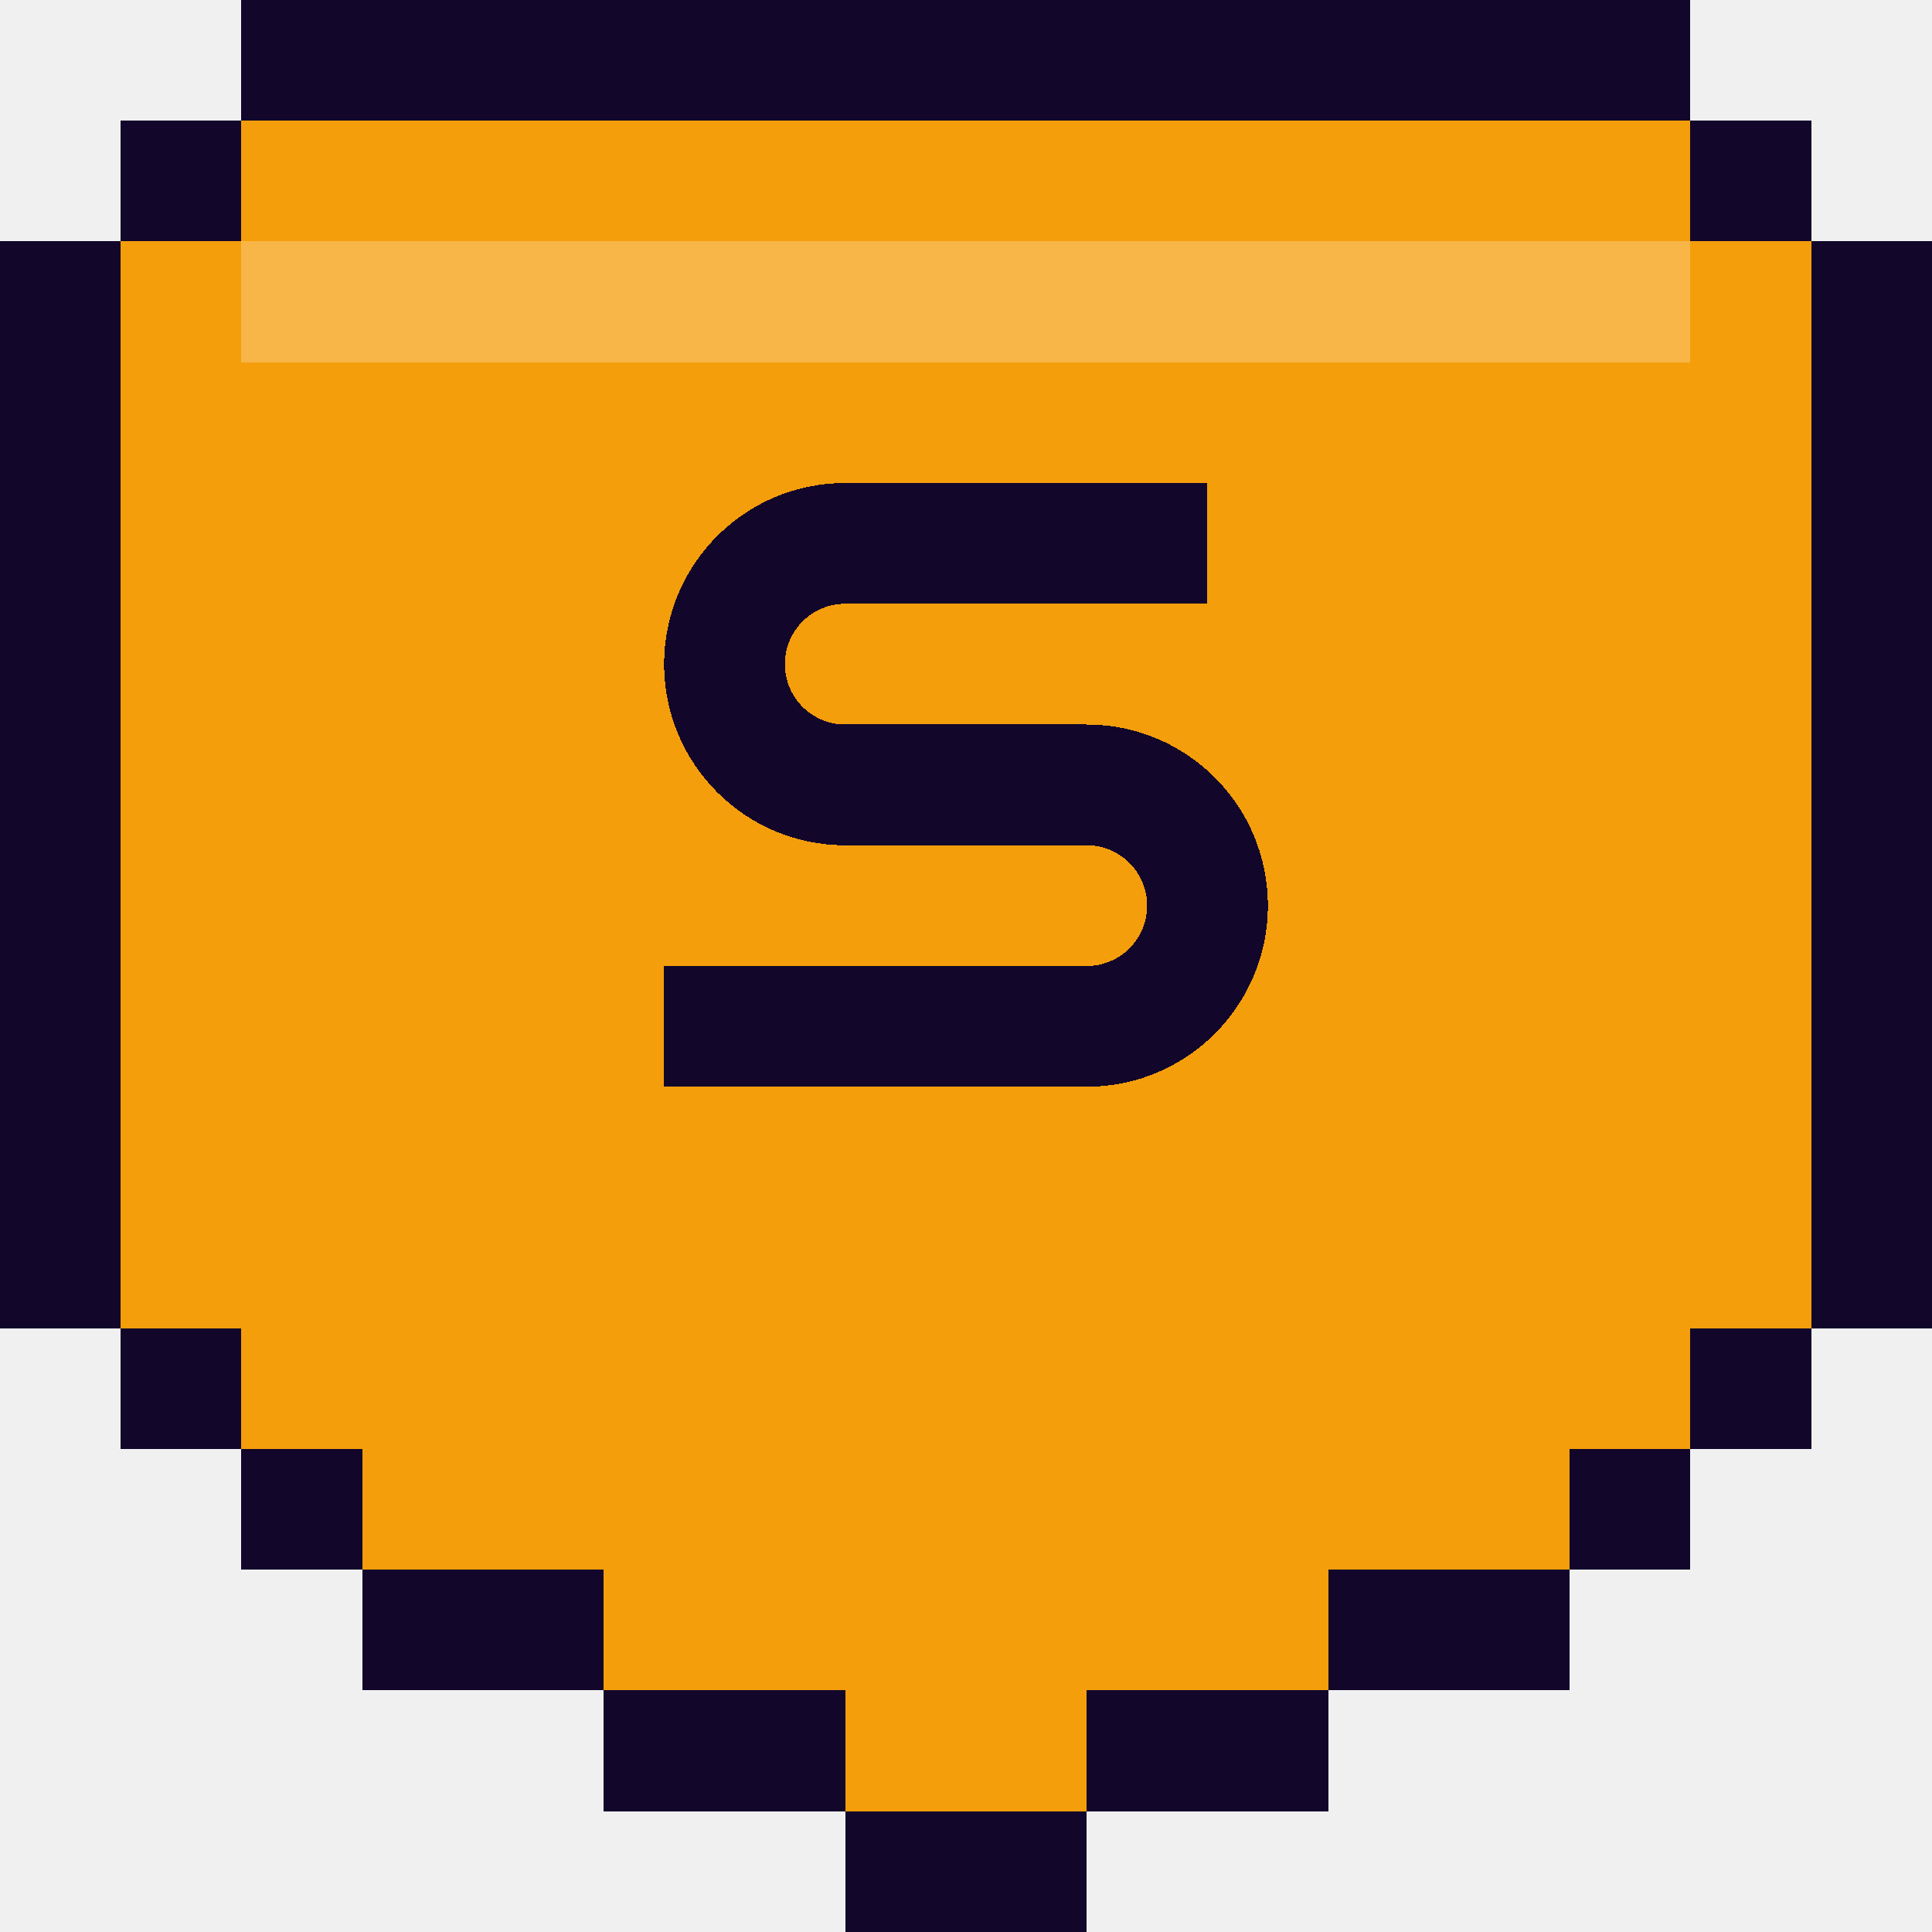
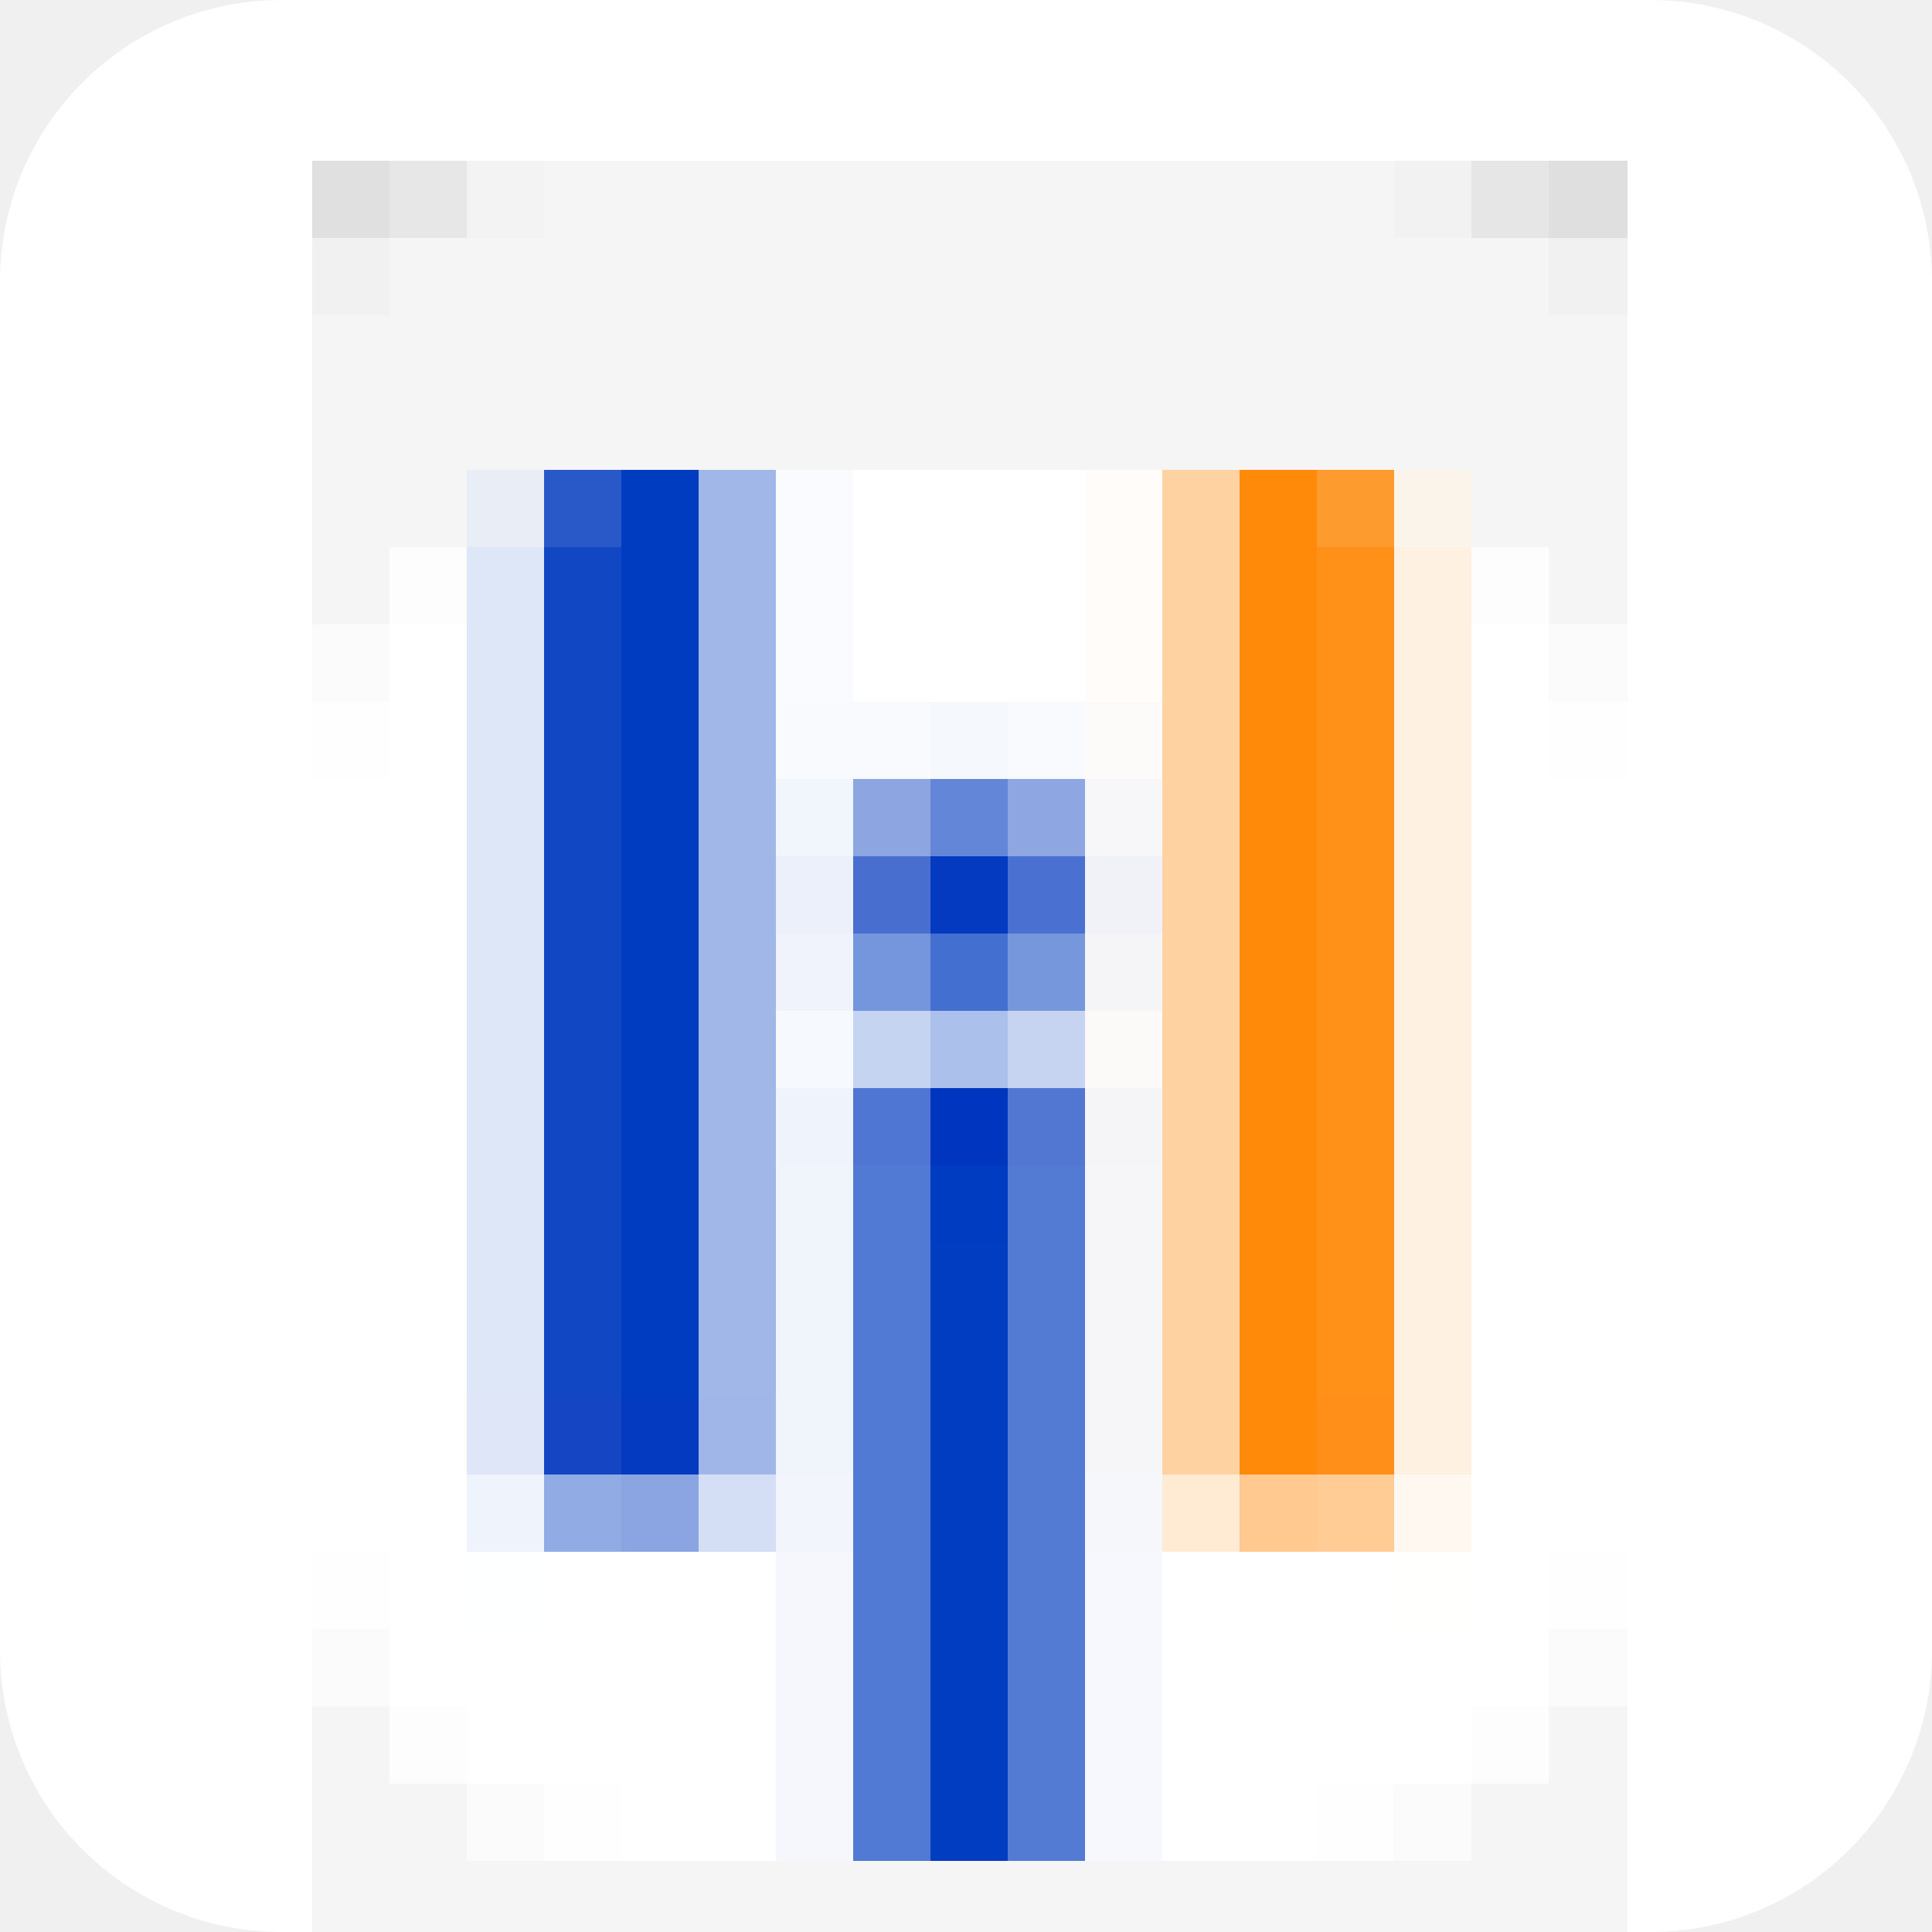
- <svg xmlns="http://www.w3.org/2000/svg" viewBox="0 0 96 96" width="96" height="96" shape-rendering="crispEdges">
-   <rect x="12" y="0" width="72" height="6" fill="#12062b" />
-   <rect x="6" y="6" width="6" height="6" fill="#12062b" />
-   <rect x="12" y="6" width="72" height="6" fill="#f59e0b" />
-   <rect x="84" y="6" width="6" height="6" fill="#12062b" />
-   <rect x="0" y="12" width="6" height="54" fill="#12062b" />
-   <rect x="6" y="12" width="84" height="54" fill="#f59e0b" />
-   <rect x="90" y="12" width="6" height="54" fill="#12062b" />
-   <rect x="6" y="66" width="6" height="6" fill="#12062b" />
-   <rect x="12" y="66" width="72" height="6" fill="#f59e0b" />
-   <rect x="84" y="66" width="6" height="6" fill="#12062b" />
-   <rect x="12" y="72" width="6" height="6" fill="#12062b" />
-   <rect x="18" y="72" width="60" height="6" fill="#f59e0b" />
-   <rect x="78" y="72" width="6" height="6" fill="#12062b" />
-   <rect x="18" y="78" width="12" height="6" fill="#12062b" />
-   <rect x="30" y="78" width="36" height="6" fill="#f59e0b" />
-   <rect x="66" y="78" width="12" height="6" fill="#12062b" />
-   <rect x="30" y="84" width="12" height="6" fill="#12062b" />
-   <rect x="42" y="84" width="12" height="6" fill="#f59e0b" />
-   <rect x="54" y="84" width="12" height="6" fill="#12062b" />
-   <rect x="42" y="90" width="12" height="6" fill="#12062b" />
-   <rect x="12" y="12" width="72" height="6" fill="#ffffff" opacity=".25" />
-   <path d="M60 24H42a9 9 0 0 0 0 18h12a3 3 0 0 1 0 6H33v6h21a9 9 0 0 0 0-18H42a3 3 0 0 1 0-6h18z" fill="#12062b" />
+ <svg xmlns="http://www.w3.org/2000/svg" viewBox="0 0 96 96" width="96" height="96">
+   <rect width="96" height="96" rx="14" fill="#fff" />
+   <g transform="translate(15.5 8) scale(3.84)" shape-rendering="crispEdges">
+     <rect x="0" y="0" width="1.02" height="1.02" fill="#e0e0e0" fill-opacity="1.00" />
+     <rect x="1" y="0" width="1.02" height="1.02" fill="#e7e7e7" fill-opacity="1.00" />
+     <rect x="2" y="0" width="1.02" height="1.02" fill="#f3f3f3" fill-opacity="1.00" />
+     <rect x="3" y="0" width="1.02" height="1.02" fill="#f5f5f5" fill-opacity="1.00" />
+     <rect x="4" y="0" width="1.02" height="1.02" fill="#f5f5f5" fill-opacity="1.00" />
+     <rect x="5" y="0" width="1.02" height="1.02" fill="#f5f5f5" fill-opacity="1.00" />
+     <rect x="6" y="0" width="1.02" height="1.02" fill="#f5f5f5" fill-opacity="1.00" />
+     <rect x="7" y="0" width="1.02" height="1.02" fill="#f5f5f5" fill-opacity="1.00" />
+     <rect x="8" y="0" width="1.02" height="1.02" fill="#f5f5f5" fill-opacity="1.00" />
+     <rect x="9" y="0" width="1.02" height="1.02" fill="#f5f5f5" fill-opacity="1.00" />
+     <rect x="10" y="0" width="1.02" height="1.02" fill="#f5f5f5" fill-opacity="1.00" />
+     <rect x="11" y="0" width="1.02" height="1.02" fill="#f5f5f5" fill-opacity="1.00" />
+     <rect x="12" y="0" width="1.02" height="1.02" fill="#f5f5f5" fill-opacity="1.00" />
+     <rect x="13" y="0" width="1.02" height="1.02" fill="#f5f5f5" fill-opacity="1.00" />
+     <rect x="14" y="0" width="1.02" height="1.02" fill="#f2f2f2" fill-opacity="1.00" />
+     <rect x="15" y="0" width="1.02" height="1.02" fill="#e6e6e6" fill-opacity="1.00" />
+     <rect x="16" y="0" width="1.02" height="1.02" fill="#dfdfdf" fill-opacity="1.00" />
+     <rect x="0" y="1" width="1.02" height="1.02" fill="#f1f1f1" fill-opacity="1.00" />
+     <rect x="1" y="1" width="1.02" height="1.02" fill="#f5f5f5" fill-opacity="1.00" />
+     <rect x="2" y="1" width="1.02" height="1.02" fill="#f5f5f5" fill-opacity="1.00" />
+     <rect x="3" y="1" width="1.02" height="1.02" fill="#f5f5f5" fill-opacity="1.00" />
+     <rect x="4" y="1" width="1.02" height="1.02" fill="#f5f5f5" fill-opacity="1.00" />
+     <rect x="5" y="1" width="1.02" height="1.02" fill="#f5f5f5" fill-opacity="1.00" />
+     <rect x="6" y="1" width="1.02" height="1.02" fill="#f5f5f5" fill-opacity="1.00" />
+     <rect x="7" y="1" width="1.02" height="1.02" fill="#f5f5f5" fill-opacity="1.00" />
+     <rect x="8" y="1" width="1.02" height="1.02" fill="#f5f5f5" fill-opacity="1.00" />
+     <rect x="9" y="1" width="1.02" height="1.02" fill="#f5f5f5" fill-opacity="1.00" />
+     <rect x="10" y="1" width="1.02" height="1.02" fill="#f5f5f5" fill-opacity="1.00" />
+     <rect x="11" y="1" width="1.02" height="1.02" fill="#f5f5f5" fill-opacity="1.00" />
+     <rect x="12" y="1" width="1.02" height="1.02" fill="#f5f5f5" fill-opacity="1.00" />
+     <rect x="13" y="1" width="1.02" height="1.02" fill="#f5f5f5" fill-opacity="1.00" />
+     <rect x="14" y="1" width="1.02" height="1.02" fill="#f5f5f5" fill-opacity="1.00" />
+     <rect x="15" y="1" width="1.02" height="1.02" fill="#f5f5f5" fill-opacity="1.00" />
+     <rect x="16" y="1" width="1.02" height="1.02" fill="#f1f1f1" fill-opacity="1.00" />
+     <rect x="0" y="2" width="1.02" height="1.02" fill="#f5f5f5" fill-opacity="1.00" />
+     <rect x="1" y="2" width="1.02" height="1.02" fill="#f5f5f5" fill-opacity="1.00" />
+     <rect x="2" y="2" width="1.02" height="1.02" fill="#f5f5f5" fill-opacity="1.00" />
+     <rect x="3" y="2" width="1.02" height="1.02" fill="#f5f5f5" fill-opacity="1.00" />
+     <rect x="4" y="2" width="1.02" height="1.02" fill="#f5f5f5" fill-opacity="1.00" />
+     <rect x="5" y="2" width="1.02" height="1.02" fill="#f5f5f5" fill-opacity="1.00" />
+     <rect x="6" y="2" width="1.02" height="1.02" fill="#f5f5f5" fill-opacity="1.00" />
+     <rect x="7" y="2" width="1.02" height="1.02" fill="#f5f5f5" fill-opacity="1.00" />
+     <rect x="8" y="2" width="1.02" height="1.02" fill="#f5f5f5" fill-opacity="1.00" />
+     <rect x="9" y="2" width="1.02" height="1.02" fill="#f5f5f5" fill-opacity="1.00" />
+     <rect x="10" y="2" width="1.02" height="1.02" fill="#f5f5f5" fill-opacity="1.00" />
+     <rect x="11" y="2" width="1.02" height="1.02" fill="#f5f5f5" fill-opacity="1.00" />
+     <rect x="12" y="2" width="1.02" height="1.02" fill="#f5f5f5" fill-opacity="1.00" />
+     <rect x="13" y="2" width="1.02" height="1.02" fill="#f5f5f5" fill-opacity="1.00" />
+     <rect x="14" y="2" width="1.02" height="1.02" fill="#f5f5f5" fill-opacity="1.00" />
+     <rect x="15" y="2" width="1.02" height="1.02" fill="#f5f5f5" fill-opacity="1.00" />
+     <rect x="16" y="2" width="1.02" height="1.02" fill="#f5f5f5" fill-opacity="1.00" />
+     <rect x="0" y="3" width="1.02" height="1.02" fill="#f5f5f5" fill-opacity="1.00" />
+     <rect x="1" y="3" width="1.02" height="1.02" fill="#f5f5f5" fill-opacity="1.00" />
+     <rect x="2" y="3" width="1.02" height="1.02" fill="#f5f5f5" fill-opacity="1.00" />
+     <rect x="3" y="3" width="1.02" height="1.02" fill="#f5f5f5" fill-opacity="1.00" />
+     <rect x="4" y="3" width="1.02" height="1.02" fill="#f5f5f5" fill-opacity="1.00" />
+     <rect x="5" y="3" width="1.02" height="1.02" fill="#f5f5f5" fill-opacity="1.00" />
+     <rect x="6" y="3" width="1.02" height="1.02" fill="#f5f5f5" fill-opacity="1.00" />
+     <rect x="7" y="3" width="1.02" height="1.02" fill="#f5f5f5" fill-opacity="1.00" />
+     <rect x="8" y="3" width="1.02" height="1.02" fill="#f5f5f5" fill-opacity="1.00" />
+     <rect x="9" y="3" width="1.02" height="1.02" fill="#f5f5f5" fill-opacity="1.00" />
+     <rect x="10" y="3" width="1.02" height="1.02" fill="#f5f5f5" fill-opacity="1.00" />
+     <rect x="11" y="3" width="1.02" height="1.02" fill="#f5f5f5" fill-opacity="1.00" />
+     <rect x="12" y="3" width="1.02" height="1.02" fill="#f5f5f5" fill-opacity="1.00" />
+     <rect x="13" y="3" width="1.02" height="1.02" fill="#f5f5f5" fill-opacity="1.00" />
+     <rect x="14" y="3" width="1.02" height="1.02" fill="#f5f5f5" fill-opacity="1.00" />
+     <rect x="15" y="3" width="1.02" height="1.02" fill="#f5f5f5" fill-opacity="1.00" />
+     <rect x="16" y="3" width="1.02" height="1.02" fill="#f5f5f5" fill-opacity="1.00" />
+     <rect x="0" y="4" width="1.02" height="1.02" fill="#f5f5f5" fill-opacity="1.00" />
+     <rect x="1" y="4" width="1.02" height="1.02" fill="#f5f5f5" fill-opacity="1.00" />
+     <rect x="2" y="4" width="1.02" height="1.02" fill="#e8edf6" fill-opacity="1.00" />
+     <rect x="3" y="4" width="1.02" height="1.02" fill="#2959c9" fill-opacity="1.00" />
+     <rect x="4" y="4" width="1.02" height="1.02" fill="#003cc0" fill-opacity="1.00" />
+     <rect x="5" y="4" width="1.02" height="1.02" fill="#a0b7e8" fill-opacity="1.00" />
+     <rect x="6" y="4" width="1.02" height="1.02" fill="#fafbfe" fill-opacity="1.00" />
+     <rect x="7" y="4" width="1.02" height="1.02" fill="#ffffff" fill-opacity="1.00" />
+     <rect x="8" y="4" width="1.02" height="1.02" fill="#ffffff" fill-opacity="1.00" />
+     <rect x="9" y="4" width="1.02" height="1.02" fill="#ffffff" fill-opacity="1.00" />
+     <rect x="10" y="4" width="1.02" height="1.02" fill="#fffcfa" fill-opacity="1.00" />
+     <rect x="11" y="4" width="1.02" height="1.02" fill="#ffd2a2" fill-opacity="1.00" />
+     <rect x="12" y="4" width="1.02" height="1.02" fill="#ff8a09" fill-opacity="1.00" />
+     <rect x="13" y="4" width="1.02" height="1.02" fill="#fe9b2f" fill-opacity="1.00" />
+     <rect x="14" y="4" width="1.02" height="1.02" fill="#fbf4eb" fill-opacity="1.00" />
+     <rect x="15" y="4" width="1.02" height="1.02" fill="#f5f5f5" fill-opacity="1.00" />
+     <rect x="16" y="4" width="1.02" height="1.02" fill="#f5f5f5" fill-opacity="1.00" />
+     <rect x="0" y="5" width="1.02" height="1.02" fill="#f5f5f5" fill-opacity="1.00" />
+     <rect x="1" y="5" width="1.02" height="1.02" fill="#fdfdfd" fill-opacity="1.00" />
+     <rect x="2" y="5" width="1.02" height="1.02" fill="#dee7f7" fill-opacity="1.00" />
+     <rect x="3" y="5" width="1.02" height="1.02" fill="#1247c4" fill-opacity="1.00" />
+     <rect x="4" y="5" width="1.02" height="1.02" fill="#003cc0" fill-opacity="1.00" />
+     <rect x="5" y="5" width="1.02" height="1.02" fill="#a0b7e8" fill-opacity="1.00" />
+     <rect x="6" y="5" width="1.02" height="1.02" fill="#fafbfe" fill-opacity="1.00" />
+     <rect x="7" y="5" width="1.02" height="1.02" fill="#ffffff" fill-opacity="1.00" />
+     <rect x="8" y="5" width="1.02" height="1.02" fill="#ffffff" fill-opacity="1.00" />
+     <rect x="9" y="5" width="1.02" height="1.02" fill="#ffffff" fill-opacity="1.00" />
+     <rect x="10" y="5" width="1.02" height="1.02" fill="#fffcfa" fill-opacity="1.00" />
+     <rect x="11" y="5" width="1.02" height="1.02" fill="#ffd2a2" fill-opacity="1.00" />
+     <rect x="12" y="5" width="1.02" height="1.02" fill="#ff8a09" fill-opacity="1.00" />
+     <rect x="13" y="5" width="1.02" height="1.02" fill="#ff9118" fill-opacity="1.00" />
+     <rect x="14" y="5" width="1.02" height="1.02" fill="#fff1e2" fill-opacity="1.00" />
+     <rect x="15" y="5" width="1.02" height="1.02" fill="#fdfdfd" fill-opacity="1.00" />
+     <rect x="16" y="5" width="1.02" height="1.02" fill="#f5f5f5" fill-opacity="1.00" />
+     <rect x="0" y="6" width="1.02" height="1.02" fill="#fbfbfb" fill-opacity="1.00" />
+     <rect x="1" y="6" width="1.02" height="1.02" fill="#ffffff" fill-opacity="1.00" />
+     <rect x="2" y="6" width="1.02" height="1.02" fill="#dee7f7" fill-opacity="1.00" />
+     <rect x="3" y="6" width="1.02" height="1.02" fill="#1247c4" fill-opacity="1.00" />
+     <rect x="4" y="6" width="1.02" height="1.02" fill="#003cc0" fill-opacity="1.00" />
+     <rect x="5" y="6" width="1.02" height="1.02" fill="#a0b7e8" fill-opacity="1.00" />
+     <rect x="6" y="6" width="1.02" height="1.02" fill="#fafbfe" fill-opacity="1.00" />
+     <rect x="7" y="6" width="1.02" height="1.02" fill="#ffffff" fill-opacity="1.00" />
+     <rect x="8" y="6" width="1.02" height="1.02" fill="#ffffff" fill-opacity="1.00" />
+     <rect x="9" y="6" width="1.02" height="1.02" fill="#ffffff" fill-opacity="1.00" />
+     <rect x="10" y="6" width="1.02" height="1.02" fill="#fffcfa" fill-opacity="1.00" />
+     <rect x="11" y="6" width="1.02" height="1.02" fill="#ffd2a2" fill-opacity="1.00" />
+     <rect x="12" y="6" width="1.02" height="1.02" fill="#ff8a09" fill-opacity="1.00" />
+     <rect x="13" y="6" width="1.02" height="1.02" fill="#ff9118" fill-opacity="1.00" />
+     <rect x="14" y="6" width="1.02" height="1.02" fill="#fff1e2" fill-opacity="1.00" />
+     <rect x="15" y="6" width="1.02" height="1.02" fill="#ffffff" fill-opacity="1.00" />
+     <rect x="16" y="6" width="1.02" height="1.02" fill="#fbfbfb" fill-opacity="1.00" />
+     <rect x="0" y="7" width="1.02" height="1.02" fill="#fefefe" fill-opacity="1.00" />
+     <rect x="1" y="7" width="1.02" height="1.02" fill="#ffffff" fill-opacity="1.00" />
+     <rect x="2" y="7" width="1.02" height="1.02" fill="#dee7f7" fill-opacity="1.00" />
+     <rect x="3" y="7" width="1.02" height="1.02" fill="#1247c4" fill-opacity="1.00" />
+     <rect x="4" y="7" width="1.02" height="1.02" fill="#003cc0" fill-opacity="1.00" />
+     <rect x="5" y="7" width="1.02" height="1.02" fill="#a0b7e8" fill-opacity="1.00" />
+     <rect x="6" y="7" width="1.02" height="1.02" fill="#f9fafd" fill-opacity="1.00" />
+     <rect x="7" y="7" width="1.02" height="1.02" fill="#f9fafd" fill-opacity="1.00" />
+     <rect x="8" y="7" width="1.02" height="1.02" fill="#f5f8fd" fill-opacity="1.00" />
+     <rect x="9" y="7" width="1.02" height="1.02" fill="#f9fafd" fill-opacity="1.00" />
+     <rect x="10" y="7" width="1.02" height="1.02" fill="#fdfbfa" fill-opacity="1.00" />
+     <rect x="11" y="7" width="1.02" height="1.02" fill="#ffd2a2" fill-opacity="1.00" />
+     <rect x="12" y="7" width="1.02" height="1.02" fill="#ff8a09" fill-opacity="1.00" />
+     <rect x="13" y="7" width="1.02" height="1.02" fill="#ff9118" fill-opacity="1.00" />
+     <rect x="14" y="7" width="1.02" height="1.02" fill="#fff1e2" fill-opacity="1.00" />
+     <rect x="15" y="7" width="1.02" height="1.02" fill="#ffffff" fill-opacity="1.00" />
+     <rect x="16" y="7" width="1.02" height="1.02" fill="#fefefe" fill-opacity="1.00" />
+     <rect x="0" y="8" width="1.02" height="1.02" fill="#ffffff" fill-opacity="1.00" />
+     <rect x="1" y="8" width="1.02" height="1.02" fill="#ffffff" fill-opacity="1.00" />
+     <rect x="2" y="8" width="1.02" height="1.02" fill="#dee7f7" fill-opacity="1.00" />
+     <rect x="3" y="8" width="1.02" height="1.02" fill="#1247c4" fill-opacity="1.00" />
+     <rect x="4" y="8" width="1.02" height="1.02" fill="#003cc0" fill-opacity="1.00" />
+     <rect x="5" y="8" width="1.02" height="1.02" fill="#a0b7e8" fill-opacity="1.00" />
+     <rect x="6" y="8" width="1.02" height="1.02" fill="#f1f5fc" fill-opacity="1.00" />
+     <rect x="7" y="8" width="1.02" height="1.02" fill="#8da6e2" fill-opacity="1.00" />
+     <rect x="8" y="8" width="1.02" height="1.02" fill="#6486d8" fill-opacity="1.00" />
+     <rect x="9" y="8" width="1.02" height="1.02" fill="#8ea6e2" fill-opacity="1.00" />
+     <rect x="10" y="8" width="1.02" height="1.02" fill="#f7f6f8" fill-opacity="1.00" />
+     <rect x="11" y="8" width="1.02" height="1.02" fill="#ffd2a2" fill-opacity="1.00" />
+     <rect x="12" y="8" width="1.02" height="1.02" fill="#ff8a09" fill-opacity="1.00" />
+     <rect x="13" y="8" width="1.02" height="1.02" fill="#ff9118" fill-opacity="1.00" />
+     <rect x="14" y="8" width="1.02" height="1.02" fill="#fff1e2" fill-opacity="1.00" />
+     <rect x="15" y="8" width="1.02" height="1.02" fill="#ffffff" fill-opacity="1.00" />
+     <rect x="16" y="8" width="1.02" height="1.02" fill="#ffffff" fill-opacity="1.00" />
+     <rect x="0" y="9" width="1.02" height="1.02" fill="#ffffff" fill-opacity="1.00" />
+     <rect x="1" y="9" width="1.02" height="1.02" fill="#ffffff" fill-opacity="1.00" />
+     <rect x="2" y="9" width="1.02" height="1.02" fill="#dee7f7" fill-opacity="1.00" />
+     <rect x="3" y="9" width="1.02" height="1.02" fill="#1247c4" fill-opacity="1.00" />
+     <rect x="4" y="9" width="1.02" height="1.02" fill="#003cc0" fill-opacity="1.00" />
+     <rect x="5" y="9" width="1.02" height="1.02" fill="#a0b7e8" fill-opacity="1.00" />
+     <rect x="6" y="9" width="1.02" height="1.02" fill="#ebf0fa" fill-opacity="1.00" />
+     <rect x="7" y="9" width="1.02" height="1.02" fill="#486ed0" fill-opacity="1.00" />
+     <rect x="8" y="9" width="1.02" height="1.02" fill="#043ac0" fill-opacity="1.00" />
+     <rect x="9" y="9" width="1.02" height="1.02" fill="#4a70d1" fill-opacity="1.00" />
+     <rect x="10" y="9" width="1.02" height="1.02" fill="#f1f2f7" fill-opacity="1.00" />
+     <rect x="11" y="9" width="1.02" height="1.02" fill="#ffd2a2" fill-opacity="1.00" />
+     <rect x="12" y="9" width="1.02" height="1.02" fill="#ff8a09" fill-opacity="1.00" />
+     <rect x="13" y="9" width="1.02" height="1.02" fill="#ff9118" fill-opacity="1.00" />
+     <rect x="14" y="9" width="1.02" height="1.02" fill="#fff1e2" fill-opacity="1.00" />
+     <rect x="15" y="9" width="1.02" height="1.02" fill="#ffffff" fill-opacity="1.00" />
+     <rect x="16" y="9" width="1.02" height="1.02" fill="#ffffff" fill-opacity="1.00" />
+     <rect x="0" y="10" width="1.02" height="1.02" fill="#ffffff" fill-opacity="1.00" />
+     <rect x="1" y="10" width="1.02" height="1.02" fill="#ffffff" fill-opacity="1.00" />
+     <rect x="2" y="10" width="1.02" height="1.02" fill="#dee7f7" fill-opacity="1.00" />
+     <rect x="3" y="10" width="1.02" height="1.02" fill="#1247c4" fill-opacity="1.00" />
+     <rect x="4" y="10" width="1.02" height="1.02" fill="#003cc0" fill-opacity="1.00" />
+     <rect x="5" y="10" width="1.02" height="1.02" fill="#a0b7e8" fill-opacity="1.00" />
+     <rect x="6" y="10" width="1.02" height="1.02" fill="#f0f3fb" fill-opacity="1.00" />
+     <rect x="7" y="10" width="1.02" height="1.02" fill="#7595dd" fill-opacity="1.00" />
+     <rect x="8" y="10" width="1.02" height="1.02" fill="#436fd1" fill-opacity="1.00" />
+     <rect x="9" y="10" width="1.02" height="1.02" fill="#7797dd" fill-opacity="1.00" />
+     <rect x="10" y="10" width="1.02" height="1.02" fill="#f5f5f7" fill-opacity="1.00" />
+     <rect x="11" y="10" width="1.02" height="1.02" fill="#ffd2a2" fill-opacity="1.00" />
+     <rect x="12" y="10" width="1.02" height="1.02" fill="#ff8a09" fill-opacity="1.00" />
+     <rect x="13" y="10" width="1.02" height="1.02" fill="#ff9118" fill-opacity="1.00" />
+     <rect x="14" y="10" width="1.02" height="1.02" fill="#fff1e2" fill-opacity="1.00" />
+     <rect x="15" y="10" width="1.02" height="1.02" fill="#ffffff" fill-opacity="1.00" />
+     <rect x="16" y="10" width="1.02" height="1.02" fill="#ffffff" fill-opacity="1.00" />
+     <rect x="0" y="11" width="1.02" height="1.02" fill="#ffffff" fill-opacity="1.00" />
+     <rect x="1" y="11" width="1.02" height="1.02" fill="#ffffff" fill-opacity="1.00" />
+     <rect x="2" y="11" width="1.02" height="1.02" fill="#dee7f7" fill-opacity="1.00" />
+     <rect x="3" y="11" width="1.02" height="1.02" fill="#1247c4" fill-opacity="1.00" />
+     <rect x="4" y="11" width="1.02" height="1.02" fill="#003cc0" fill-opacity="1.00" />
+     <rect x="5" y="11" width="1.02" height="1.02" fill="#a0b7e8" fill-opacity="1.00" />
+     <rect x="6" y="11" width="1.02" height="1.02" fill="#f6f9fd" fill-opacity="1.00" />
+     <rect x="7" y="11" width="1.02" height="1.02" fill="#c5d4f1" fill-opacity="1.00" />
+     <rect x="8" y="11" width="1.02" height="1.02" fill="#abc0eb" fill-opacity="1.00" />
+     <rect x="9" y="11" width="1.02" height="1.02" fill="#c6d4f1" fill-opacity="1.00" />
+     <rect x="10" y="11" width="1.02" height="1.02" fill="#fbfaf9" fill-opacity="1.00" />
+     <rect x="11" y="11" width="1.02" height="1.02" fill="#ffd2a2" fill-opacity="1.00" />
+     <rect x="12" y="11" width="1.02" height="1.02" fill="#ff8a09" fill-opacity="1.00" />
+     <rect x="13" y="11" width="1.02" height="1.02" fill="#ff9118" fill-opacity="1.00" />
+     <rect x="14" y="11" width="1.02" height="1.02" fill="#fff1e2" fill-opacity="1.00" />
+     <rect x="15" y="11" width="1.02" height="1.02" fill="#ffffff" fill-opacity="1.00" />
+     <rect x="16" y="11" width="1.02" height="1.02" fill="#ffffff" fill-opacity="1.00" />
+     <rect x="0" y="12" width="1.02" height="1.02" fill="#ffffff" fill-opacity="1.00" />
+     <rect x="1" y="12" width="1.02" height="1.02" fill="#ffffff" fill-opacity="1.00" />
+     <rect x="2" y="12" width="1.02" height="1.02" fill="#dee7f7" fill-opacity="1.00" />
+     <rect x="3" y="12" width="1.02" height="1.02" fill="#1247c4" fill-opacity="1.00" />
+     <rect x="4" y="12" width="1.02" height="1.02" fill="#003cc0" fill-opacity="1.00" />
+     <rect x="5" y="12" width="1.02" height="1.02" fill="#a0b7e8" fill-opacity="1.00" />
+     <rect x="6" y="12" width="1.02" height="1.02" fill="#eff3fb" fill-opacity="1.00" />
+     <rect x="7" y="12" width="1.02" height="1.02" fill="#5076d3" fill-opacity="1.00" />
+     <rect x="8" y="12" width="1.02" height="1.02" fill="#0036bf" fill-opacity="1.00" />
+     <rect x="9" y="12" width="1.02" height="1.02" fill="#5277d3" fill-opacity="1.00" />
+     <rect x="10" y="12" width="1.02" height="1.02" fill="#f5f5f8" fill-opacity="1.00" />
+     <rect x="11" y="12" width="1.02" height="1.02" fill="#ffd2a2" fill-opacity="1.00" />
+     <rect x="12" y="12" width="1.02" height="1.02" fill="#ff8a09" fill-opacity="1.00" />
+     <rect x="13" y="12" width="1.02" height="1.02" fill="#ff9118" fill-opacity="1.00" />
+     <rect x="14" y="12" width="1.02" height="1.02" fill="#fff1e2" fill-opacity="1.00" />
+     <rect x="15" y="12" width="1.02" height="1.02" fill="#ffffff" fill-opacity="1.00" />
+     <rect x="16" y="12" width="1.02" height="1.02" fill="#ffffff" fill-opacity="1.00" />
+     <rect x="0" y="13" width="1.02" height="1.02" fill="#ffffff" fill-opacity="1.00" />
+     <rect x="1" y="13" width="1.02" height="1.02" fill="#ffffff" fill-opacity="1.00" />
+     <rect x="2" y="13" width="1.02" height="1.02" fill="#dee7f7" fill-opacity="1.00" />
+     <rect x="3" y="13" width="1.02" height="1.02" fill="#1247c4" fill-opacity="1.00" />
+     <rect x="4" y="13" width="1.02" height="1.02" fill="#003cc0" fill-opacity="1.00" />
+     <rect x="5" y="13" width="1.02" height="1.02" fill="#a0b7e8" fill-opacity="1.00" />
+     <rect x="6" y="13" width="1.02" height="1.02" fill="#f0f4fb" fill-opacity="1.00" />
+     <rect x="7" y="13" width="1.02" height="1.02" fill="#517ad4" fill-opacity="1.00" />
+     <rect x="8" y="13" width="1.02" height="1.02" fill="#003cc1" fill-opacity="1.00" />
+     <rect x="9" y="13" width="1.02" height="1.02" fill="#537bd4" fill-opacity="1.00" />
+     <rect x="10" y="13" width="1.02" height="1.02" fill="#f6f5f8" fill-opacity="1.00" />
+     <rect x="11" y="13" width="1.02" height="1.02" fill="#ffd2a2" fill-opacity="1.00" />
+     <rect x="12" y="13" width="1.02" height="1.02" fill="#ff8a09" fill-opacity="1.00" />
+     <rect x="13" y="13" width="1.02" height="1.02" fill="#ff9118" fill-opacity="1.00" />
+     <rect x="14" y="13" width="1.02" height="1.02" fill="#fff1e2" fill-opacity="1.00" />
+     <rect x="15" y="13" width="1.02" height="1.02" fill="#ffffff" fill-opacity="1.00" />
+     <rect x="16" y="13" width="1.02" height="1.02" fill="#ffffff" fill-opacity="1.00" />
+     <rect x="0" y="14" width="1.02" height="1.02" fill="#ffffff" fill-opacity="1.00" />
+     <rect x="1" y="14" width="1.02" height="1.02" fill="#ffffff" fill-opacity="1.00" />
+     <rect x="2" y="14" width="1.02" height="1.02" fill="#dee7f7" fill-opacity="1.00" />
+     <rect x="3" y="14" width="1.02" height="1.02" fill="#1247c4" fill-opacity="1.00" />
+     <rect x="4" y="14" width="1.02" height="1.02" fill="#003cc0" fill-opacity="1.00" />
+     <rect x="5" y="14" width="1.02" height="1.02" fill="#a0b7e8" fill-opacity="1.00" />
+     <rect x="6" y="14" width="1.02" height="1.02" fill="#f0f4fb" fill-opacity="1.00" />
+     <rect x="7" y="14" width="1.02" height="1.02" fill="#517ad4" fill-opacity="1.00" />
+     <rect x="8" y="14" width="1.02" height="1.02" fill="#003dc1" fill-opacity="1.00" />
+     <rect x="9" y="14" width="1.02" height="1.02" fill="#537bd4" fill-opacity="1.00" />
+     <rect x="10" y="14" width="1.02" height="1.02" fill="#f6f5f8" fill-opacity="1.00" />
+     <rect x="11" y="14" width="1.02" height="1.02" fill="#ffd2a2" fill-opacity="1.00" />
+     <rect x="12" y="14" width="1.02" height="1.02" fill="#ff8a09" fill-opacity="1.00" />
+     <rect x="13" y="14" width="1.02" height="1.02" fill="#ff9118" fill-opacity="1.00" />
+     <rect x="14" y="14" width="1.02" height="1.02" fill="#fff1e2" fill-opacity="1.00" />
+     <rect x="15" y="14" width="1.02" height="1.02" fill="#ffffff" fill-opacity="1.00" />
+     <rect x="16" y="14" width="1.02" height="1.02" fill="#ffffff" fill-opacity="1.00" />
+     <rect x="0" y="15" width="1.02" height="1.02" fill="#ffffff" fill-opacity="1.00" />
+     <rect x="1" y="15" width="1.02" height="1.02" fill="#ffffff" fill-opacity="1.00" />
+     <rect x="2" y="15" width="1.02" height="1.02" fill="#dee7f7" fill-opacity="1.00" />
+     <rect x="3" y="15" width="1.02" height="1.02" fill="#1247c4" fill-opacity="1.00" />
+     <rect x="4" y="15" width="1.02" height="1.02" fill="#003cc0" fill-opacity="1.00" />
+     <rect x="5" y="15" width="1.02" height="1.02" fill="#a0b7e8" fill-opacity="1.00" />
+     <rect x="6" y="15" width="1.02" height="1.02" fill="#f0f4fb" fill-opacity="1.00" />
+     <rect x="7" y="15" width="1.02" height="1.02" fill="#517ad4" fill-opacity="1.00" />
+     <rect x="8" y="15" width="1.02" height="1.02" fill="#003dc1" fill-opacity="1.00" />
+     <rect x="9" y="15" width="1.02" height="1.02" fill="#537bd4" fill-opacity="1.00" />
+     <rect x="10" y="15" width="1.02" height="1.02" fill="#f6f5f8" fill-opacity="1.00" />
+     <rect x="11" y="15" width="1.02" height="1.02" fill="#ffd2a2" fill-opacity="1.00" />
+     <rect x="12" y="15" width="1.02" height="1.02" fill="#ff8a09" fill-opacity="1.00" />
+     <rect x="13" y="15" width="1.02" height="1.02" fill="#ff9118" fill-opacity="1.00" />
+     <rect x="14" y="15" width="1.02" height="1.02" fill="#fff1e2" fill-opacity="1.00" />
+     <rect x="15" y="15" width="1.02" height="1.02" fill="#ffffff" fill-opacity="1.00" />
+     <rect x="16" y="15" width="1.02" height="1.02" fill="#ffffff" fill-opacity="1.00" />
+     <rect x="0" y="16" width="1.02" height="1.02" fill="#ffffff" fill-opacity="1.00" />
+     <rect x="1" y="16" width="1.02" height="1.02" fill="#ffffff" fill-opacity="1.00" />
+     <rect x="2" y="16" width="1.02" height="1.02" fill="#dee6f7" fill-opacity="1.00" />
+     <rect x="3" y="16" width="1.02" height="1.02" fill="#1545c3" fill-opacity="1.00" />
+     <rect x="4" y="16" width="1.02" height="1.02" fill="#033ac0" fill-opacity="1.00" />
+     <rect x="5" y="16" width="1.02" height="1.02" fill="#a1b6e8" fill-opacity="1.00" />
+     <rect x="6" y="16" width="1.02" height="1.02" fill="#f0f4fb" fill-opacity="1.00" />
+     <rect x="7" y="16" width="1.02" height="1.02" fill="#517ad4" fill-opacity="1.00" />
+     <rect x="8" y="16" width="1.02" height="1.02" fill="#003dc1" fill-opacity="1.00" />
+     <rect x="9" y="16" width="1.02" height="1.02" fill="#537bd4" fill-opacity="1.00" />
+     <rect x="10" y="16" width="1.02" height="1.02" fill="#f6f6f8" fill-opacity="1.00" />
+     <rect x="11" y="16" width="1.02" height="1.02" fill="#ffd2a1" fill-opacity="1.00" />
+     <rect x="12" y="16" width="1.02" height="1.02" fill="#ff8908" fill-opacity="1.00" />
+     <rect x="13" y="16" width="1.02" height="1.02" fill="#ff8f18" fill-opacity="1.00" />
+     <rect x="14" y="16" width="1.02" height="1.02" fill="#fff1e2" fill-opacity="1.00" />
+     <rect x="15" y="16" width="1.02" height="1.02" fill="#ffffff" fill-opacity="1.00" />
+     <rect x="16" y="16" width="1.02" height="1.02" fill="#ffffff" fill-opacity="1.00" />
+     <rect x="0" y="17" width="1.02" height="1.02" fill="#ffffff" fill-opacity="1.00" />
+     <rect x="1" y="17" width="1.02" height="1.02" fill="#ffffff" fill-opacity="1.00" />
+     <rect x="2" y="17" width="1.02" height="1.02" fill="#eff3fb" fill-opacity="1.00" />
+     <rect x="3" y="17" width="1.02" height="1.02" fill="#91abe4" fill-opacity="1.00" />
+     <rect x="4" y="17" width="1.02" height="1.02" fill="#8aa5e2" fill-opacity="1.00" />
+     <rect x="5" y="17" width="1.02" height="1.02" fill="#d4def4" fill-opacity="1.00" />
+     <rect x="6" y="17" width="1.02" height="1.02" fill="#f2f6fc" fill-opacity="1.00" />
+     <rect x="7" y="17" width="1.02" height="1.02" fill="#517ad4" fill-opacity="1.00" />
+     <rect x="8" y="17" width="1.02" height="1.02" fill="#003dc1" fill-opacity="1.00" />
+     <rect x="9" y="17" width="1.02" height="1.02" fill="#537bd4" fill-opacity="1.00" />
+     <rect x="10" y="17" width="1.02" height="1.02" fill="#f6f7fa" fill-opacity="1.00" />
+     <rect x="11" y="17" width="1.02" height="1.02" fill="#ffebd4" fill-opacity="1.00" />
+     <rect x="12" y="17" width="1.02" height="1.02" fill="#ffc98f" fill-opacity="1.00" />
+     <rect x="13" y="17" width="1.02" height="1.02" fill="#ffcc95" fill-opacity="1.00" />
+     <rect x="14" y="17" width="1.02" height="1.02" fill="#fff8f1" fill-opacity="1.00" />
+     <rect x="15" y="17" width="1.02" height="1.02" fill="#ffffff" fill-opacity="1.00" />
+     <rect x="16" y="17" width="1.02" height="1.02" fill="#ffffff" fill-opacity="1.00" />
+     <rect x="0" y="18" width="1.02" height="1.02" fill="#fefefe" fill-opacity="1.00" />
+     <rect x="1" y="18" width="1.02" height="1.02" fill="#ffffff" fill-opacity="1.00" />
+     <rect x="2" y="18" width="1.02" height="1.02" fill="#feffff" fill-opacity="1.00" />
+     <rect x="3" y="18" width="1.02" height="1.02" fill="#ffffff" fill-opacity="1.00" />
+     <rect x="4" y="18" width="1.02" height="1.02" fill="#ffffff" fill-opacity="1.00" />
+     <rect x="5" y="18" width="1.02" height="1.02" fill="#ffffff" fill-opacity="1.00" />
+     <rect x="6" y="18" width="1.02" height="1.02" fill="#f5f7fd" fill-opacity="1.00" />
+     <rect x="7" y="18" width="1.02" height="1.02" fill="#517ad4" fill-opacity="1.00" />
+     <rect x="8" y="18" width="1.02" height="1.02" fill="#003dc1" fill-opacity="1.00" />
+     <rect x="9" y="18" width="1.02" height="1.02" fill="#537bd4" fill-opacity="1.00" />
+     <rect x="10" y="18" width="1.02" height="1.02" fill="#f6f8fd" fill-opacity="1.00" />
+     <rect x="11" y="18" width="1.02" height="1.02" fill="#ffffff" fill-opacity="1.00" />
+     <rect x="12" y="18" width="1.02" height="1.02" fill="#ffffff" fill-opacity="1.00" />
+     <rect x="13" y="18" width="1.02" height="1.02" fill="#ffffff" fill-opacity="1.00" />
+     <rect x="14" y="18" width="1.02" height="1.02" fill="#fffffe" fill-opacity="1.00" />
+     <rect x="15" y="18" width="1.02" height="1.02" fill="#ffffff" fill-opacity="1.00" />
+     <rect x="16" y="18" width="1.02" height="1.02" fill="#fefefe" fill-opacity="1.00" />
+     <rect x="0" y="19" width="1.02" height="1.02" fill="#fbfbfb" fill-opacity="1.00" />
+     <rect x="1" y="19" width="1.02" height="1.02" fill="#ffffff" fill-opacity="1.00" />
+     <rect x="2" y="19" width="1.02" height="1.02" fill="#ffffff" fill-opacity="1.00" />
+     <rect x="3" y="19" width="1.02" height="1.02" fill="#ffffff" fill-opacity="1.00" />
+     <rect x="4" y="19" width="1.02" height="1.02" fill="#ffffff" fill-opacity="1.00" />
+     <rect x="5" y="19" width="1.02" height="1.02" fill="#ffffff" fill-opacity="1.00" />
+     <rect x="6" y="19" width="1.02" height="1.02" fill="#f5f7fd" fill-opacity="1.00" />
+     <rect x="7" y="19" width="1.02" height="1.02" fill="#517ad4" fill-opacity="1.00" />
+     <rect x="8" y="19" width="1.02" height="1.02" fill="#003dc1" fill-opacity="1.00" />
+     <rect x="9" y="19" width="1.02" height="1.02" fill="#537bd4" fill-opacity="1.00" />
+     <rect x="10" y="19" width="1.02" height="1.02" fill="#f6f8fd" fill-opacity="1.00" />
+     <rect x="11" y="19" width="1.02" height="1.02" fill="#ffffff" fill-opacity="1.00" />
+     <rect x="12" y="19" width="1.02" height="1.02" fill="#ffffff" fill-opacity="1.00" />
+     <rect x="13" y="19" width="1.02" height="1.02" fill="#ffffff" fill-opacity="1.00" />
+     <rect x="14" y="19" width="1.02" height="1.02" fill="#ffffff" fill-opacity="1.00" />
+     <rect x="15" y="19" width="1.02" height="1.02" fill="#ffffff" fill-opacity="1.00" />
+     <rect x="16" y="19" width="1.02" height="1.02" fill="#fbfbfb" fill-opacity="1.00" />
+     <rect x="0" y="20" width="1.02" height="1.02" fill="#f5f5f5" fill-opacity="1.00" />
+     <rect x="1" y="20" width="1.02" height="1.02" fill="#fdfdfd" fill-opacity="1.00" />
+     <rect x="2" y="20" width="1.02" height="1.02" fill="#ffffff" fill-opacity="1.00" />
+     <rect x="3" y="20" width="1.02" height="1.02" fill="#ffffff" fill-opacity="1.00" />
+     <rect x="4" y="20" width="1.02" height="1.02" fill="#ffffff" fill-opacity="1.00" />
+     <rect x="5" y="20" width="1.02" height="1.02" fill="#ffffff" fill-opacity="1.00" />
+     <rect x="6" y="20" width="1.02" height="1.02" fill="#f5f7fd" fill-opacity="1.00" />
+     <rect x="7" y="20" width="1.02" height="1.02" fill="#517ad4" fill-opacity="1.00" />
+     <rect x="8" y="20" width="1.02" height="1.02" fill="#003dc1" fill-opacity="1.00" />
+     <rect x="9" y="20" width="1.02" height="1.02" fill="#537bd4" fill-opacity="1.00" />
+     <rect x="10" y="20" width="1.02" height="1.02" fill="#f6f8fd" fill-opacity="1.00" />
+     <rect x="11" y="20" width="1.02" height="1.02" fill="#ffffff" fill-opacity="1.00" />
+     <rect x="12" y="20" width="1.02" height="1.02" fill="#ffffff" fill-opacity="1.00" />
+     <rect x="13" y="20" width="1.02" height="1.02" fill="#ffffff" fill-opacity="1.00" />
+     <rect x="14" y="20" width="1.02" height="1.02" fill="#ffffff" fill-opacity="1.00" />
+     <rect x="15" y="20" width="1.02" height="1.02" fill="#fdfdfd" fill-opacity="1.00" />
+     <rect x="16" y="20" width="1.02" height="1.02" fill="#f5f5f5" fill-opacity="1.00" />
+     <rect x="0" y="21" width="1.02" height="1.02" fill="#f5f5f5" fill-opacity="1.00" />
+     <rect x="1" y="21" width="1.02" height="1.02" fill="#f5f5f5" fill-opacity="1.00" />
+     <rect x="2" y="21" width="1.02" height="1.02" fill="#fbfbfb" fill-opacity="1.00" />
+     <rect x="3" y="21" width="1.02" height="1.02" fill="#fefefe" fill-opacity="1.00" />
+     <rect x="4" y="21" width="1.02" height="1.02" fill="#ffffff" fill-opacity="1.00" />
+     <rect x="5" y="21" width="1.02" height="1.02" fill="#ffffff" fill-opacity="1.00" />
+     <rect x="6" y="21" width="1.02" height="1.02" fill="#f5f7fd" fill-opacity="1.00" />
+     <rect x="7" y="21" width="1.02" height="1.02" fill="#517ad4" fill-opacity="1.00" />
+     <rect x="8" y="21" width="1.02" height="1.02" fill="#003dc1" fill-opacity="1.00" />
+     <rect x="9" y="21" width="1.02" height="1.02" fill="#537bd4" fill-opacity="1.00" />
+     <rect x="10" y="21" width="1.02" height="1.02" fill="#f6f8fd" fill-opacity="1.00" />
+     <rect x="11" y="21" width="1.02" height="1.02" fill="#ffffff" fill-opacity="1.00" />
+     <rect x="12" y="21" width="1.02" height="1.02" fill="#ffffff" fill-opacity="1.00" />
+     <rect x="13" y="21" width="1.02" height="1.02" fill="#fefefe" fill-opacity="1.00" />
+     <rect x="14" y="21" width="1.02" height="1.02" fill="#fbfbfb" fill-opacity="1.00" />
+     <rect x="15" y="21" width="1.02" height="1.02" fill="#f5f5f5" fill-opacity="1.00" />
+     <rect x="16" y="21" width="1.02" height="1.02" fill="#f5f5f5" fill-opacity="1.00" />
+     <rect x="0" y="22" width="1.02" height="1.02" fill="#f5f5f5" fill-opacity="1.00" />
+     <rect x="1" y="22" width="1.02" height="1.02" fill="#f5f5f5" fill-opacity="1.00" />
+     <rect x="2" y="22" width="1.02" height="1.02" fill="#f5f5f5" fill-opacity="1.00" />
+     <rect x="3" y="22" width="1.02" height="1.02" fill="#f5f5f5" fill-opacity="1.00" />
+     <rect x="4" y="22" width="1.02" height="1.02" fill="#f5f5f5" fill-opacity="1.00" />
+     <rect x="5" y="22" width="1.02" height="1.02" fill="#f5f5f5" fill-opacity="1.00" />
+     <rect x="6" y="22" width="1.02" height="1.02" fill="#f5f5f5" fill-opacity="1.00" />
+     <rect x="7" y="22" width="1.02" height="1.02" fill="#f5f5f5" fill-opacity="1.00" />
+     <rect x="8" y="22" width="1.02" height="1.02" fill="#f5f5f5" fill-opacity="1.00" />
+     <rect x="9" y="22" width="1.02" height="1.02" fill="#f5f5f5" fill-opacity="1.00" />
+     <rect x="10" y="22" width="1.02" height="1.02" fill="#f5f5f5" fill-opacity="1.00" />
+     <rect x="11" y="22" width="1.02" height="1.02" fill="#f5f5f5" fill-opacity="1.00" />
+     <rect x="12" y="22" width="1.02" height="1.02" fill="#f5f5f5" fill-opacity="1.00" />
+     <rect x="13" y="22" width="1.02" height="1.02" fill="#f5f5f5" fill-opacity="1.00" />
+     <rect x="14" y="22" width="1.02" height="1.02" fill="#f5f5f5" fill-opacity="1.00" />
+     <rect x="15" y="22" width="1.02" height="1.02" fill="#f5f5f5" fill-opacity="1.00" />
+     <rect x="16" y="22" width="1.02" height="1.02" fill="#f5f5f5" fill-opacity="1.00" />
+     <rect x="0" y="23" width="1.02" height="1.02" fill="#f5f5f5" fill-opacity="1.00" />
+     <rect x="1" y="23" width="1.02" height="1.02" fill="#f5f5f5" fill-opacity="1.00" />
+     <rect x="2" y="23" width="1.02" height="1.02" fill="#f5f5f5" fill-opacity="1.00" />
+     <rect x="3" y="23" width="1.02" height="1.02" fill="#f5f5f5" fill-opacity="1.00" />
+     <rect x="4" y="23" width="1.02" height="1.02" fill="#f5f5f5" fill-opacity="1.00" />
+     <rect x="5" y="23" width="1.02" height="1.02" fill="#f5f5f5" fill-opacity="1.00" />
+     <rect x="6" y="23" width="1.02" height="1.02" fill="#f5f5f5" fill-opacity="1.00" />
+     <rect x="7" y="23" width="1.02" height="1.02" fill="#f5f5f5" fill-opacity="1.00" />
+     <rect x="8" y="23" width="1.02" height="1.02" fill="#f5f5f5" fill-opacity="1.00" />
+     <rect x="9" y="23" width="1.02" height="1.02" fill="#f5f5f5" fill-opacity="1.00" />
+     <rect x="10" y="23" width="1.02" height="1.02" fill="#f5f5f5" fill-opacity="1.00" />
+     <rect x="11" y="23" width="1.02" height="1.02" fill="#f5f5f5" fill-opacity="1.00" />
+     <rect x="12" y="23" width="1.02" height="1.02" fill="#f5f5f5" fill-opacity="1.00" />
+     <rect x="13" y="23" width="1.02" height="1.02" fill="#f5f5f5" fill-opacity="1.00" />
+     <rect x="14" y="23" width="1.02" height="1.02" fill="#f5f5f5" fill-opacity="1.00" />
+     <rect x="15" y="23" width="1.02" height="1.02" fill="#f5f5f5" fill-opacity="1.00" />
+     <rect x="16" y="23" width="1.02" height="1.02" fill="#f5f5f5" fill-opacity="1.00" />
+     <rect x="0" y="24" width="1.02" height="1.02" fill="#f1f1f1" fill-opacity="1.00" />
+     <rect x="1" y="24" width="1.02" height="1.02" fill="#f5f5f5" fill-opacity="1.00" />
+     <rect x="2" y="24" width="1.02" height="1.02" fill="#f5f5f5" fill-opacity="1.00" />
+     <rect x="3" y="24" width="1.02" height="1.02" fill="#f5f5f5" fill-opacity="1.00" />
+     <rect x="4" y="24" width="1.02" height="1.02" fill="#f5f5f5" fill-opacity="1.00" />
+     <rect x="5" y="24" width="1.02" height="1.02" fill="#f5f5f5" fill-opacity="1.00" />
+     <rect x="6" y="24" width="1.02" height="1.02" fill="#f5f5f5" fill-opacity="1.00" />
+     <rect x="7" y="24" width="1.02" height="1.02" fill="#f5f5f5" fill-opacity="1.00" />
+     <rect x="8" y="24" width="1.02" height="1.02" fill="#f5f5f5" fill-opacity="1.00" />
+     <rect x="9" y="24" width="1.02" height="1.02" fill="#f5f5f5" fill-opacity="1.00" />
+     <rect x="10" y="24" width="1.02" height="1.02" fill="#f5f5f5" fill-opacity="1.00" />
+     <rect x="11" y="24" width="1.02" height="1.02" fill="#f5f5f5" fill-opacity="1.00" />
+     <rect x="12" y="24" width="1.02" height="1.02" fill="#f5f5f5" fill-opacity="1.00" />
+     <rect x="13" y="24" width="1.02" height="1.02" fill="#f5f5f5" fill-opacity="1.00" />
+     <rect x="14" y="24" width="1.02" height="1.02" fill="#f5f5f5" fill-opacity="1.00" />
+     <rect x="15" y="24" width="1.02" height="1.02" fill="#f5f5f5" fill-opacity="1.00" />
+     <rect x="16" y="24" width="1.02" height="1.02" fill="#f1f1f1" fill-opacity="1.00" />
+   </g>
</svg>
